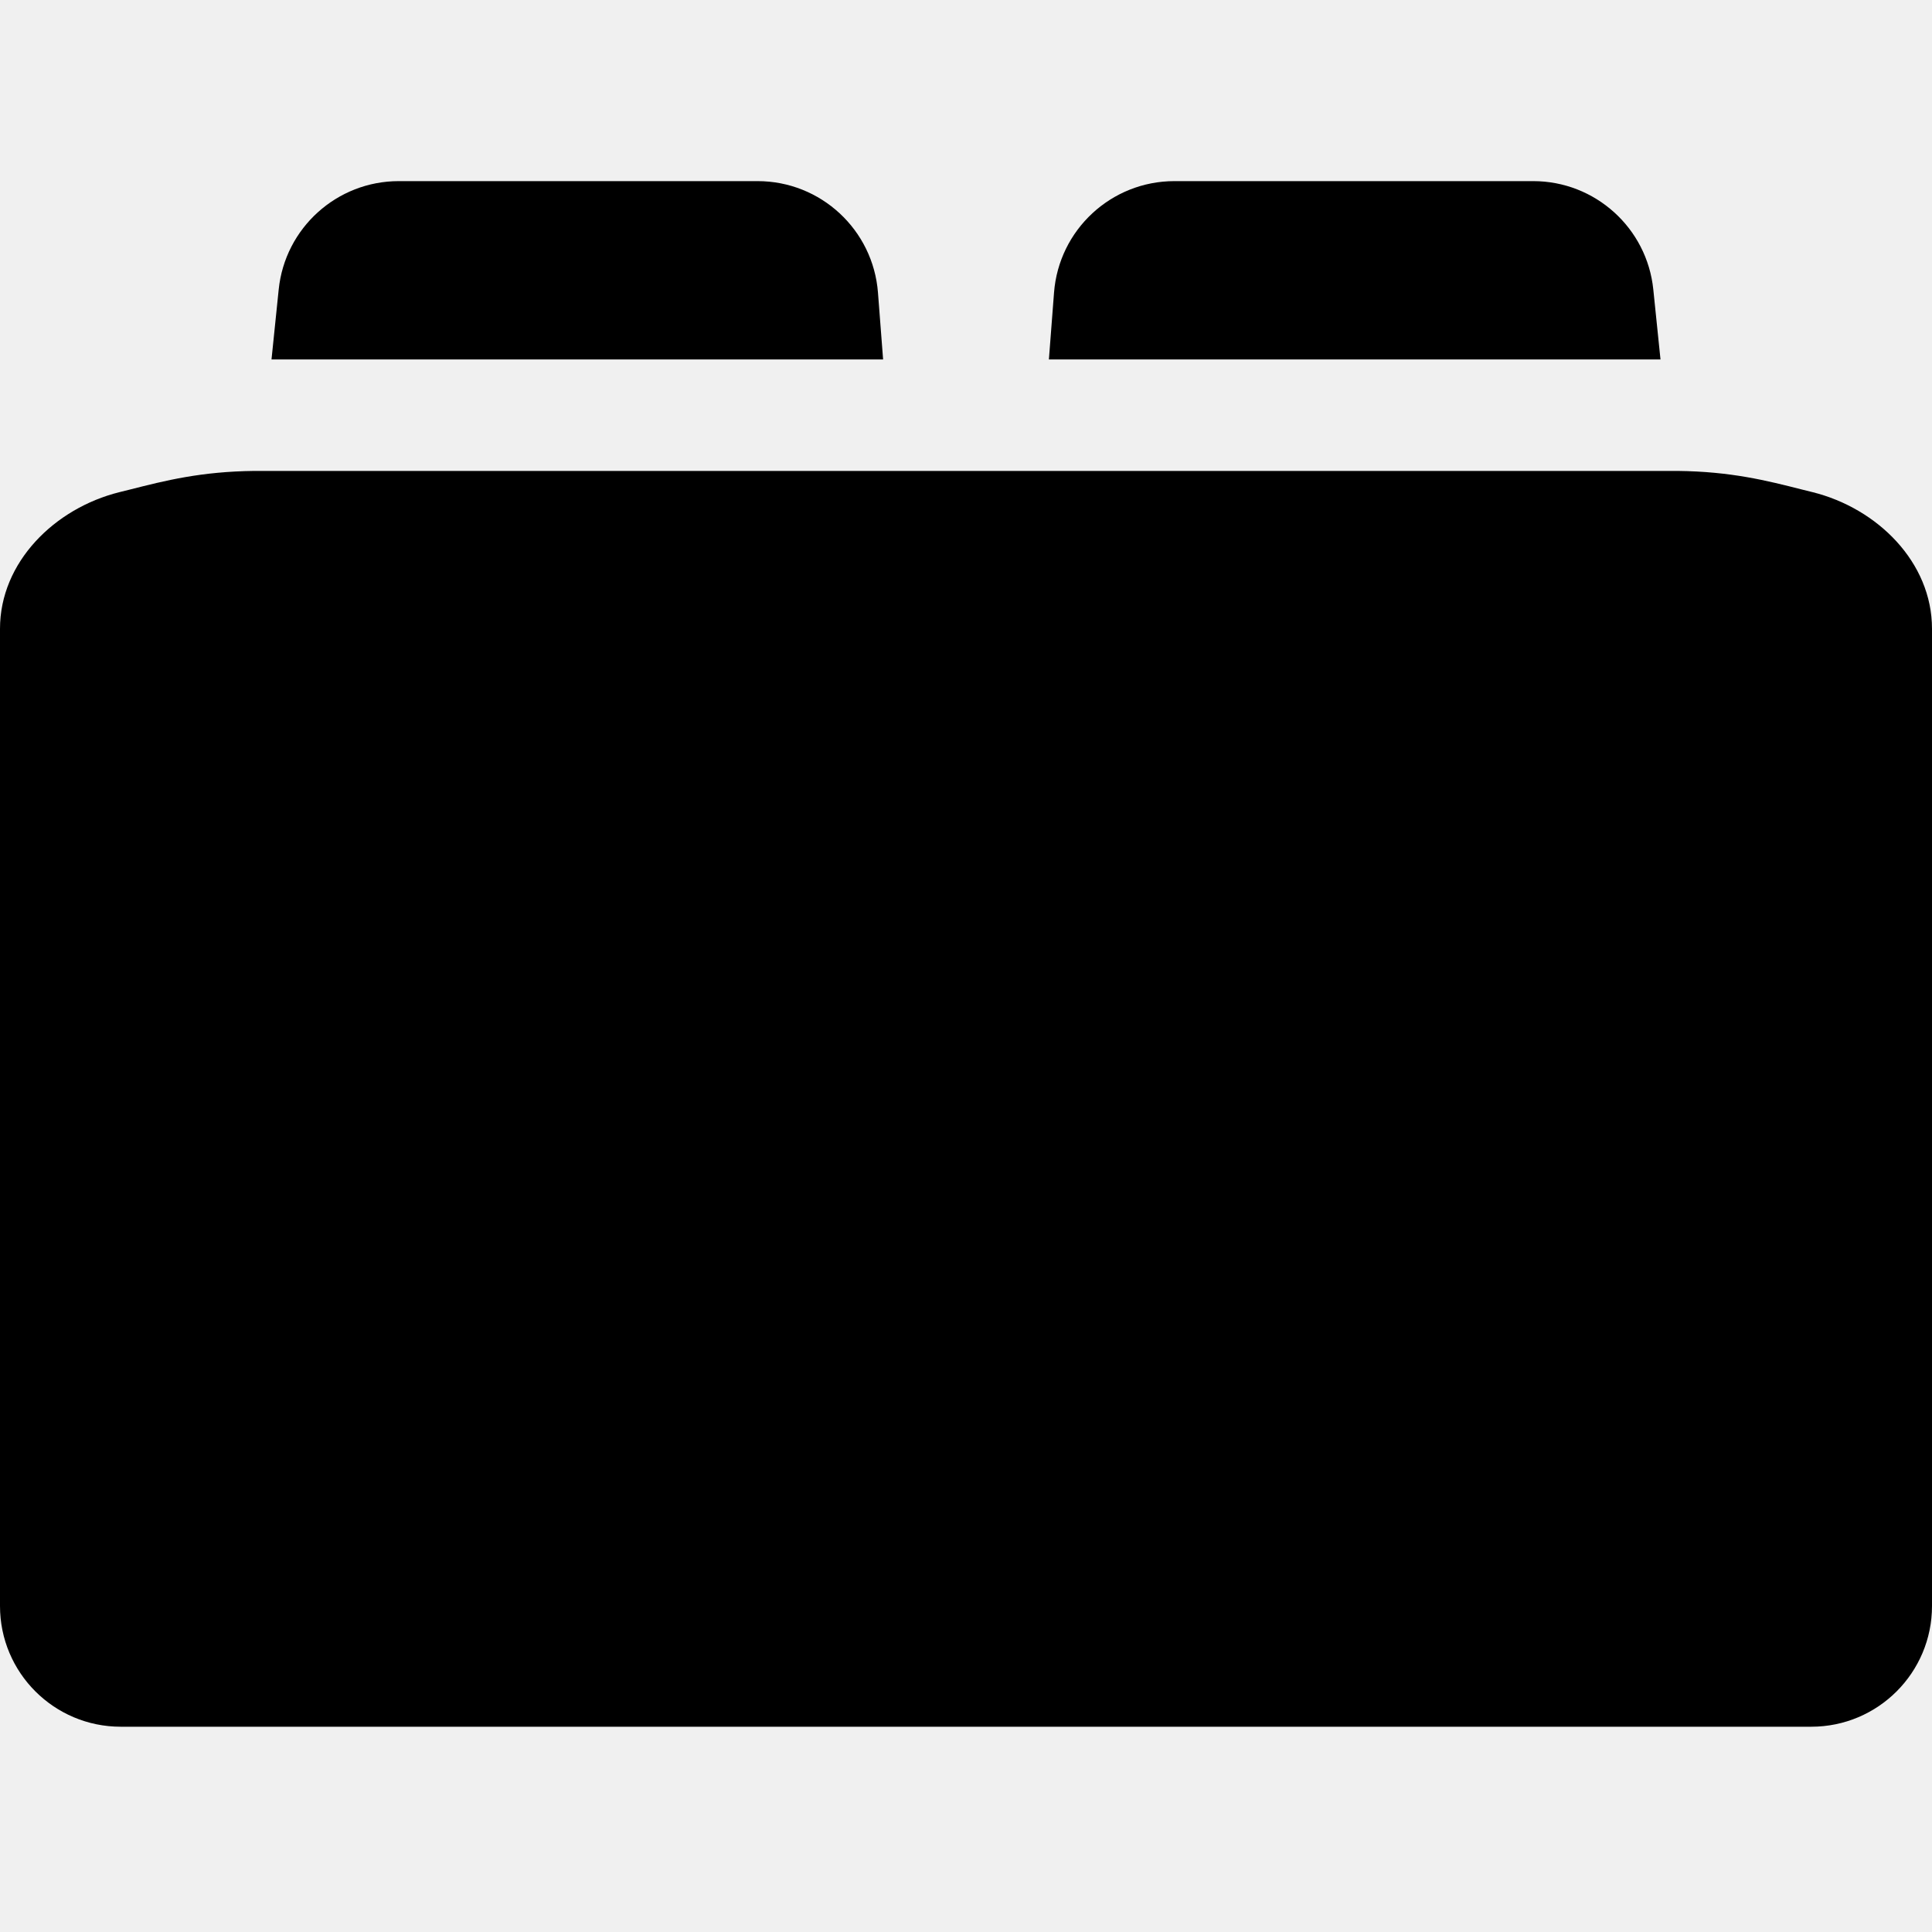
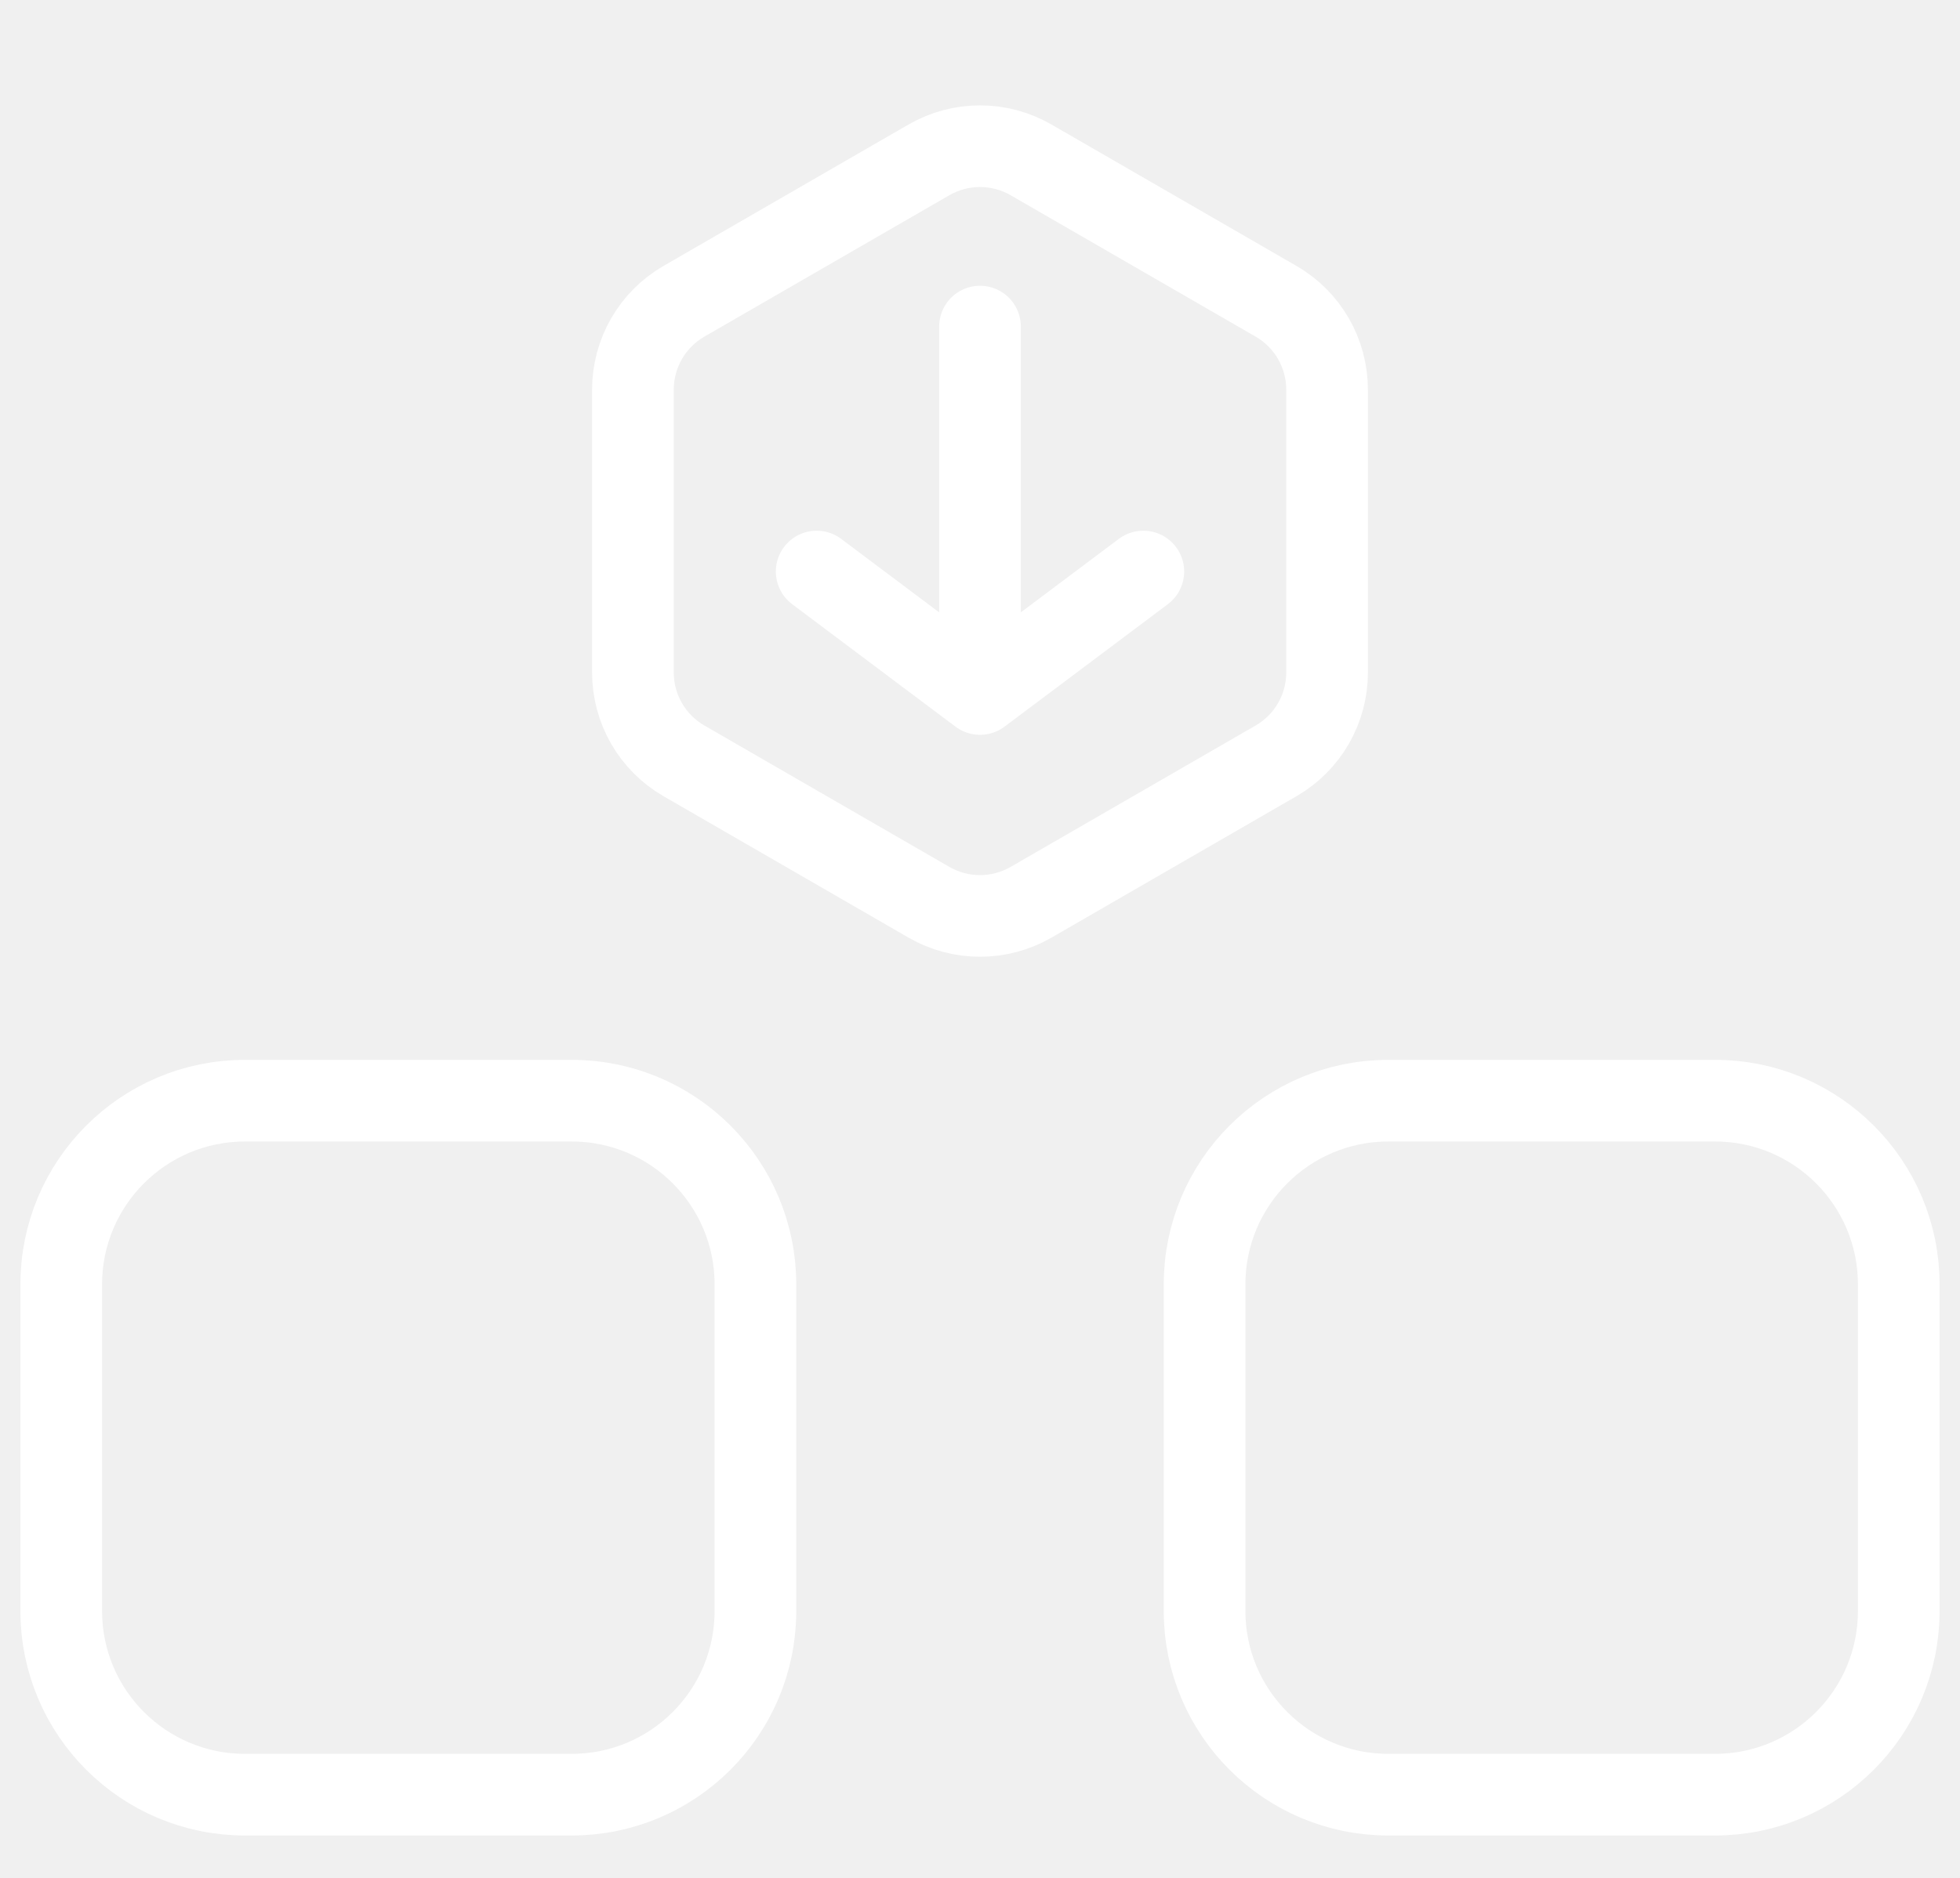
- <svg xmlns="http://www.w3.org/2000/svg" width="32" height="32" viewBox="0 0 32 32" fill="none">
-   <path fill-rule="evenodd" clip-rule="evenodd" d="M30 28.6C31.105 28.6 32 27.705 32 26.6V10.415C32 9.311 31.095 8.419 30.023 8.152C29.964 8.137 29.905 8.122 29.846 8.108C29.259 7.959 28.671 7.81 27.787 7.8H4.213C3.329 7.81 2.741 7.959 2.154 8.108C2.095 8.122 2.036 8.137 1.977 8.152C0.905 8.419 0 9.311 0 10.415V26.6C0 27.705 0.895 28.6 2 28.6H30ZM4.497 5.954H14.627L14.542 4.847C14.462 3.805 13.593 3 12.548 3H6.605C5.58 3 4.72 3.776 4.616 4.796L4.497 5.954ZM17.373 5.954H27.503L27.384 4.796C27.28 3.776 26.42 3 25.395 3H19.452C18.407 3 17.538 3.805 17.458 4.847L17.373 5.954Z" fill="black" />
+ <svg xmlns="http://www.w3.org/2000/svg" width="24" height="23" viewBox="0 0 24 23" fill="none">
+   <path d="M12 4V8.5M12 8.5L10 7M12 8.5L14 7" stroke="white" stroke-linecap="round" stroke-linejoin="round" />
+   <path d="M7 13.481H3C1.757 13.481 0.75 14.488 0.75 15.731V19.731C0.75 20.974 1.757 21.981 3 21.981H7C8.243 21.981 9.25 20.974 9.25 19.731V15.731C9.25 14.488 8.243 13.481 7 13.481Z" stroke="white" />
+   <path d="M21 13.481H17C15.757 13.481 14.75 14.488 14.75 15.731V19.731C14.75 20.974 15.757 21.981 17 21.981H21C22.243 21.981 23.25 20.974 23.25 19.731V15.731C23.25 14.488 22.243 13.481 21 13.481Z" stroke="white" />
+   <path d="M11.375 1.958C11.762 1.735 12.238 1.735 12.625 1.958L15.625 3.69C16.012 3.913 16.25 4.326 16.25 4.773V8.237C16.25 8.683 16.012 9.096 15.625 9.319L12.625 11.051C12.238 11.274 11.762 11.274 11.375 11.051L8.375 9.319C7.988 9.096 7.75 8.683 7.75 8.237V4.773C7.75 4.326 7.988 3.913 8.375 3.69L11.375 1.958Z" stroke="white" />
</svg>
